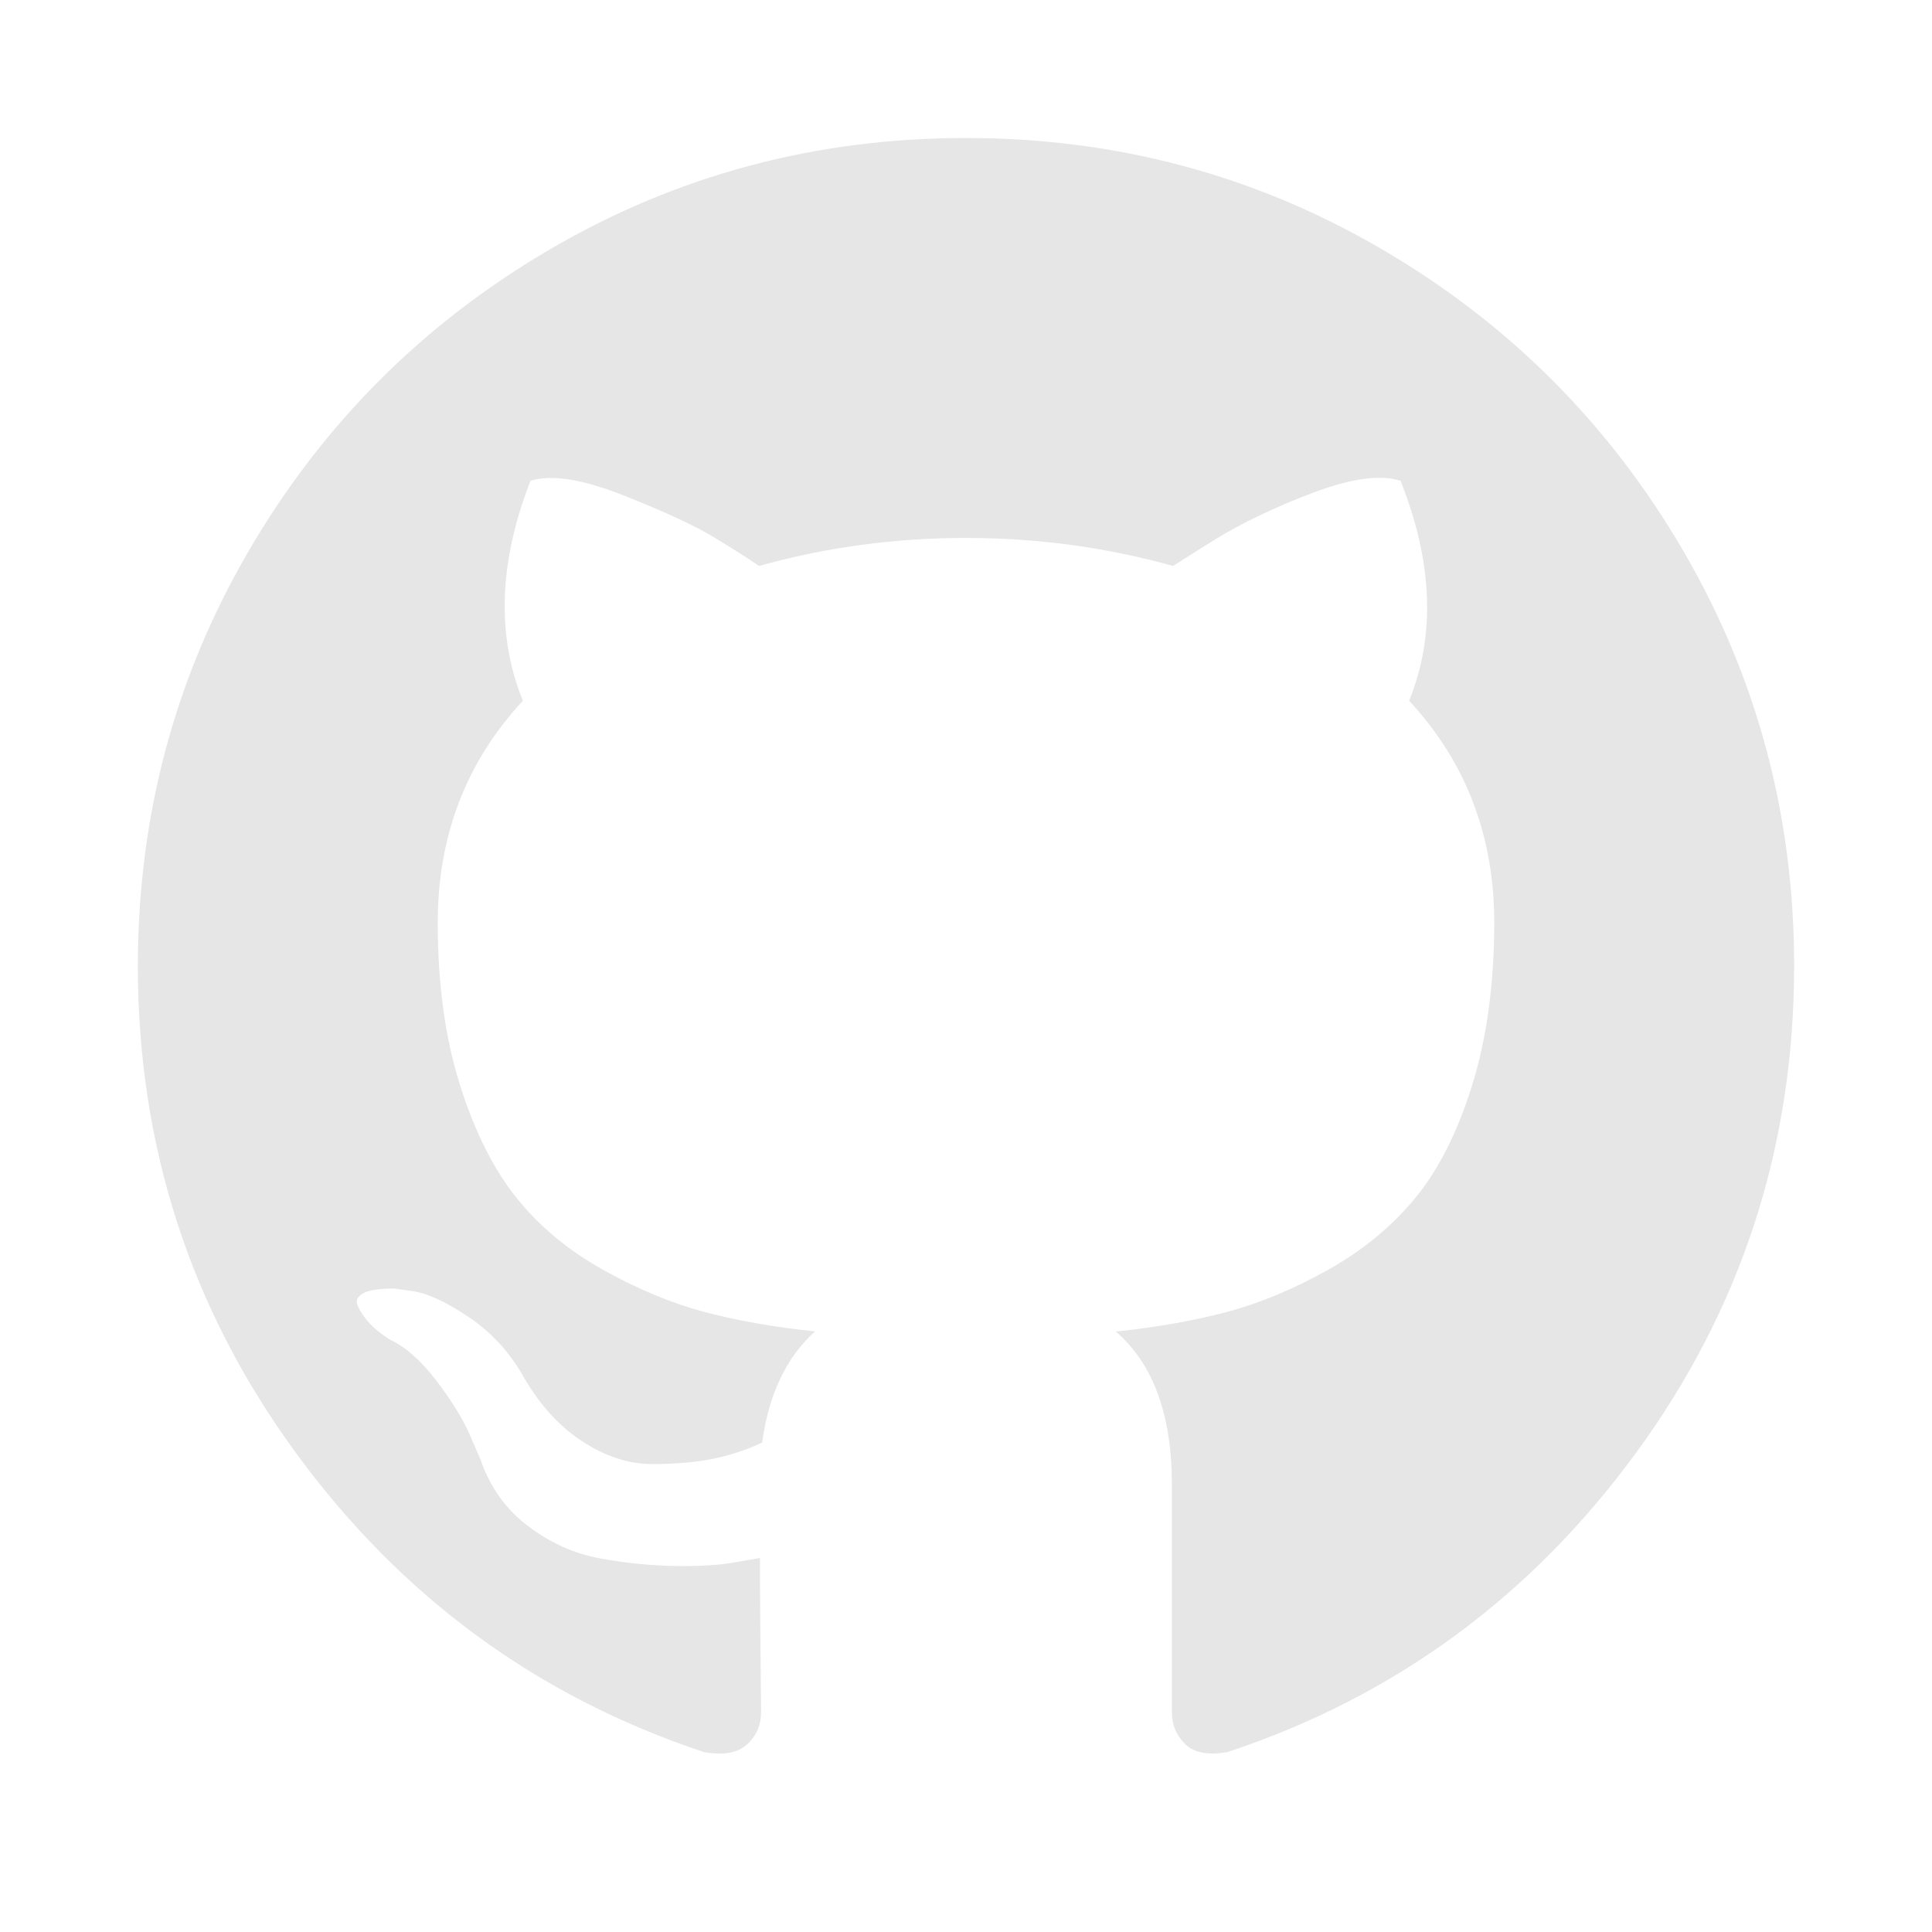
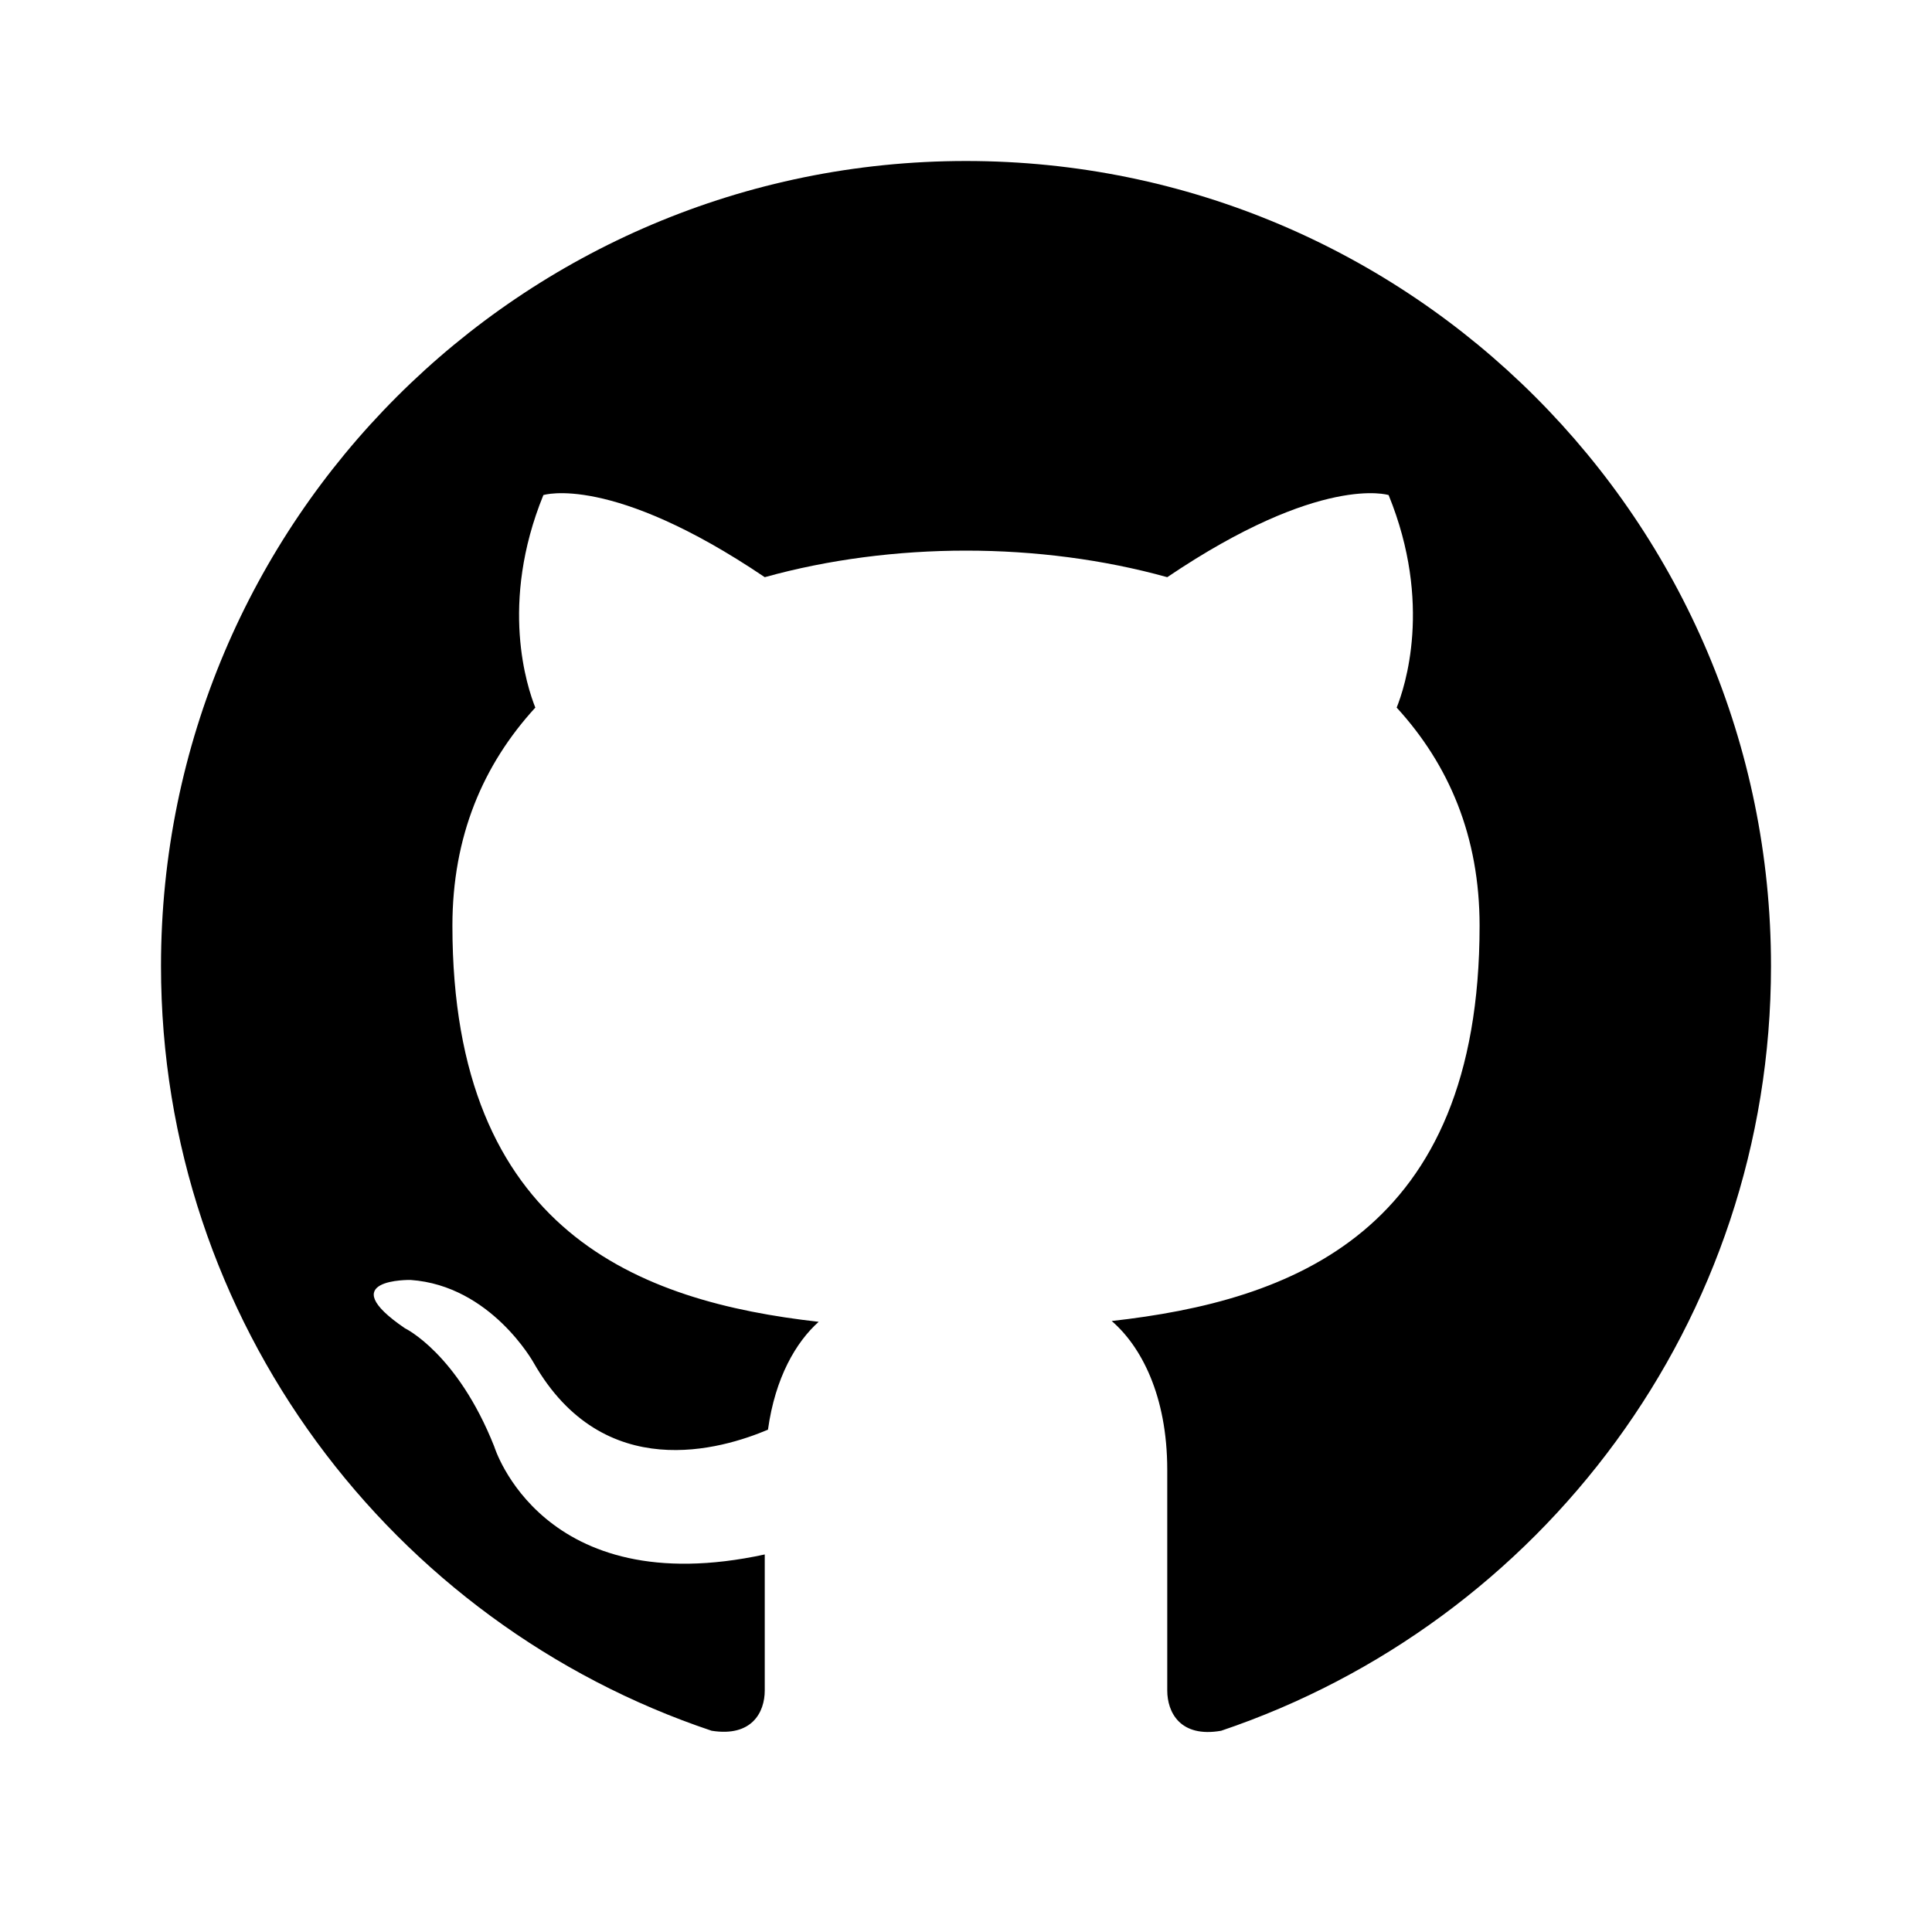
- <svg xmlns="http://www.w3.org/2000/svg" t="1678935371459" class="icon" viewBox="0 0 1024 1024" version="1.1" p-id="2744" width="200" height="200">
-   <path d="M950.93 512q0 143.433-83.749 257.975t-216.283 158.574q-15.433 2.853-22.601-4.023t-7.168-17.115l0-120.539q0-55.442-29.696-81.115 32.549-3.438 58.587-10.313t53.687-22.309 46.299-38.034 30.281-59.977 11.703-86.016q0-69.12-45.129-117.687 21.138-52.005-4.535-116.59-16.018-5.12-46.299 6.29t-52.59 25.161l-21.723 13.678q-53.175-14.848-109.714-14.848t-109.714 14.848q-9.143-6.29-24.283-15.433t-47.689-22.016-49.152-7.68q-25.161 64.585-4.023 116.59-45.129 48.567-45.129 117.687 0 48.567 11.703 85.723t29.989 59.977 46.007 38.254 53.687 22.309 58.587 10.313q-22.821 20.553-28.014 58.88-11.995 5.705-25.746 8.558t-32.549 2.853-37.449-12.288-31.744-35.694q-10.825-18.286-27.721-29.696t-28.306-13.678l-11.41-1.682q-11.995 0-16.603 2.56t-2.853 6.583 5.12 7.973 7.461 6.875l4.023 2.853q12.581 5.705 24.869 21.723t17.993 29.111l5.705 13.166q7.461 21.723 25.161 35.109t38.254 17.115 39.717 4.023 31.744-1.975l13.166-2.267q0 21.723 0.293 50.834t0.293 30.866q0 10.313-7.461 17.115t-22.821 4.023q-132.535-44.032-216.283-158.574t-83.749-257.975q0-119.442 58.88-220.306t159.744-159.744 220.306-58.88 220.306 58.88 159.744 159.744 58.88 220.306z" fill="#e6e6e6" p-id="2745" />
+ <svg xmlns="http://www.w3.org/2000/svg" viewBox="0 0 24 24">
+   <path fill="currentColor" d="M12 2A10 10 0 0 0 2 12c0 4.42 2.87 8.17 6.84 9.5c.5.08.66-.23.66-.5v-1.69c-2.77.6-3.36-1.34-3.36-1.34c-.46-1.16-1.11-1.47-1.11-1.47c-.91-.62.07-.6.07-.6c1 .07 1.53 1.03 1.53 1.03c.87 1.52 2.34 1.07 2.91.83c.09-.65.35-1.09.63-1.34c-2.22-.25-4.55-1.11-4.55-4.92c0-1.11.38-2 1.03-2.71c-.1-.25-.45-1.29.1-2.64c0 0 .84-.27 2.75 1.02c.79-.22 1.65-.33 2.5-.33s1.71.11 2.5.33c1.91-1.29 2.75-1.02 2.75-1.02c.55 1.35.2 2.39.1 2.64c.65.71 1.03 1.6 1.03 2.71c0 3.82-2.34 4.66-4.57 4.91c.36.31.69.92.69 1.85V21c0 .27.16.59.67.5C19.14 20.16 22 16.42 22 12A10 10 0 0 0 12 2" />
</svg>
